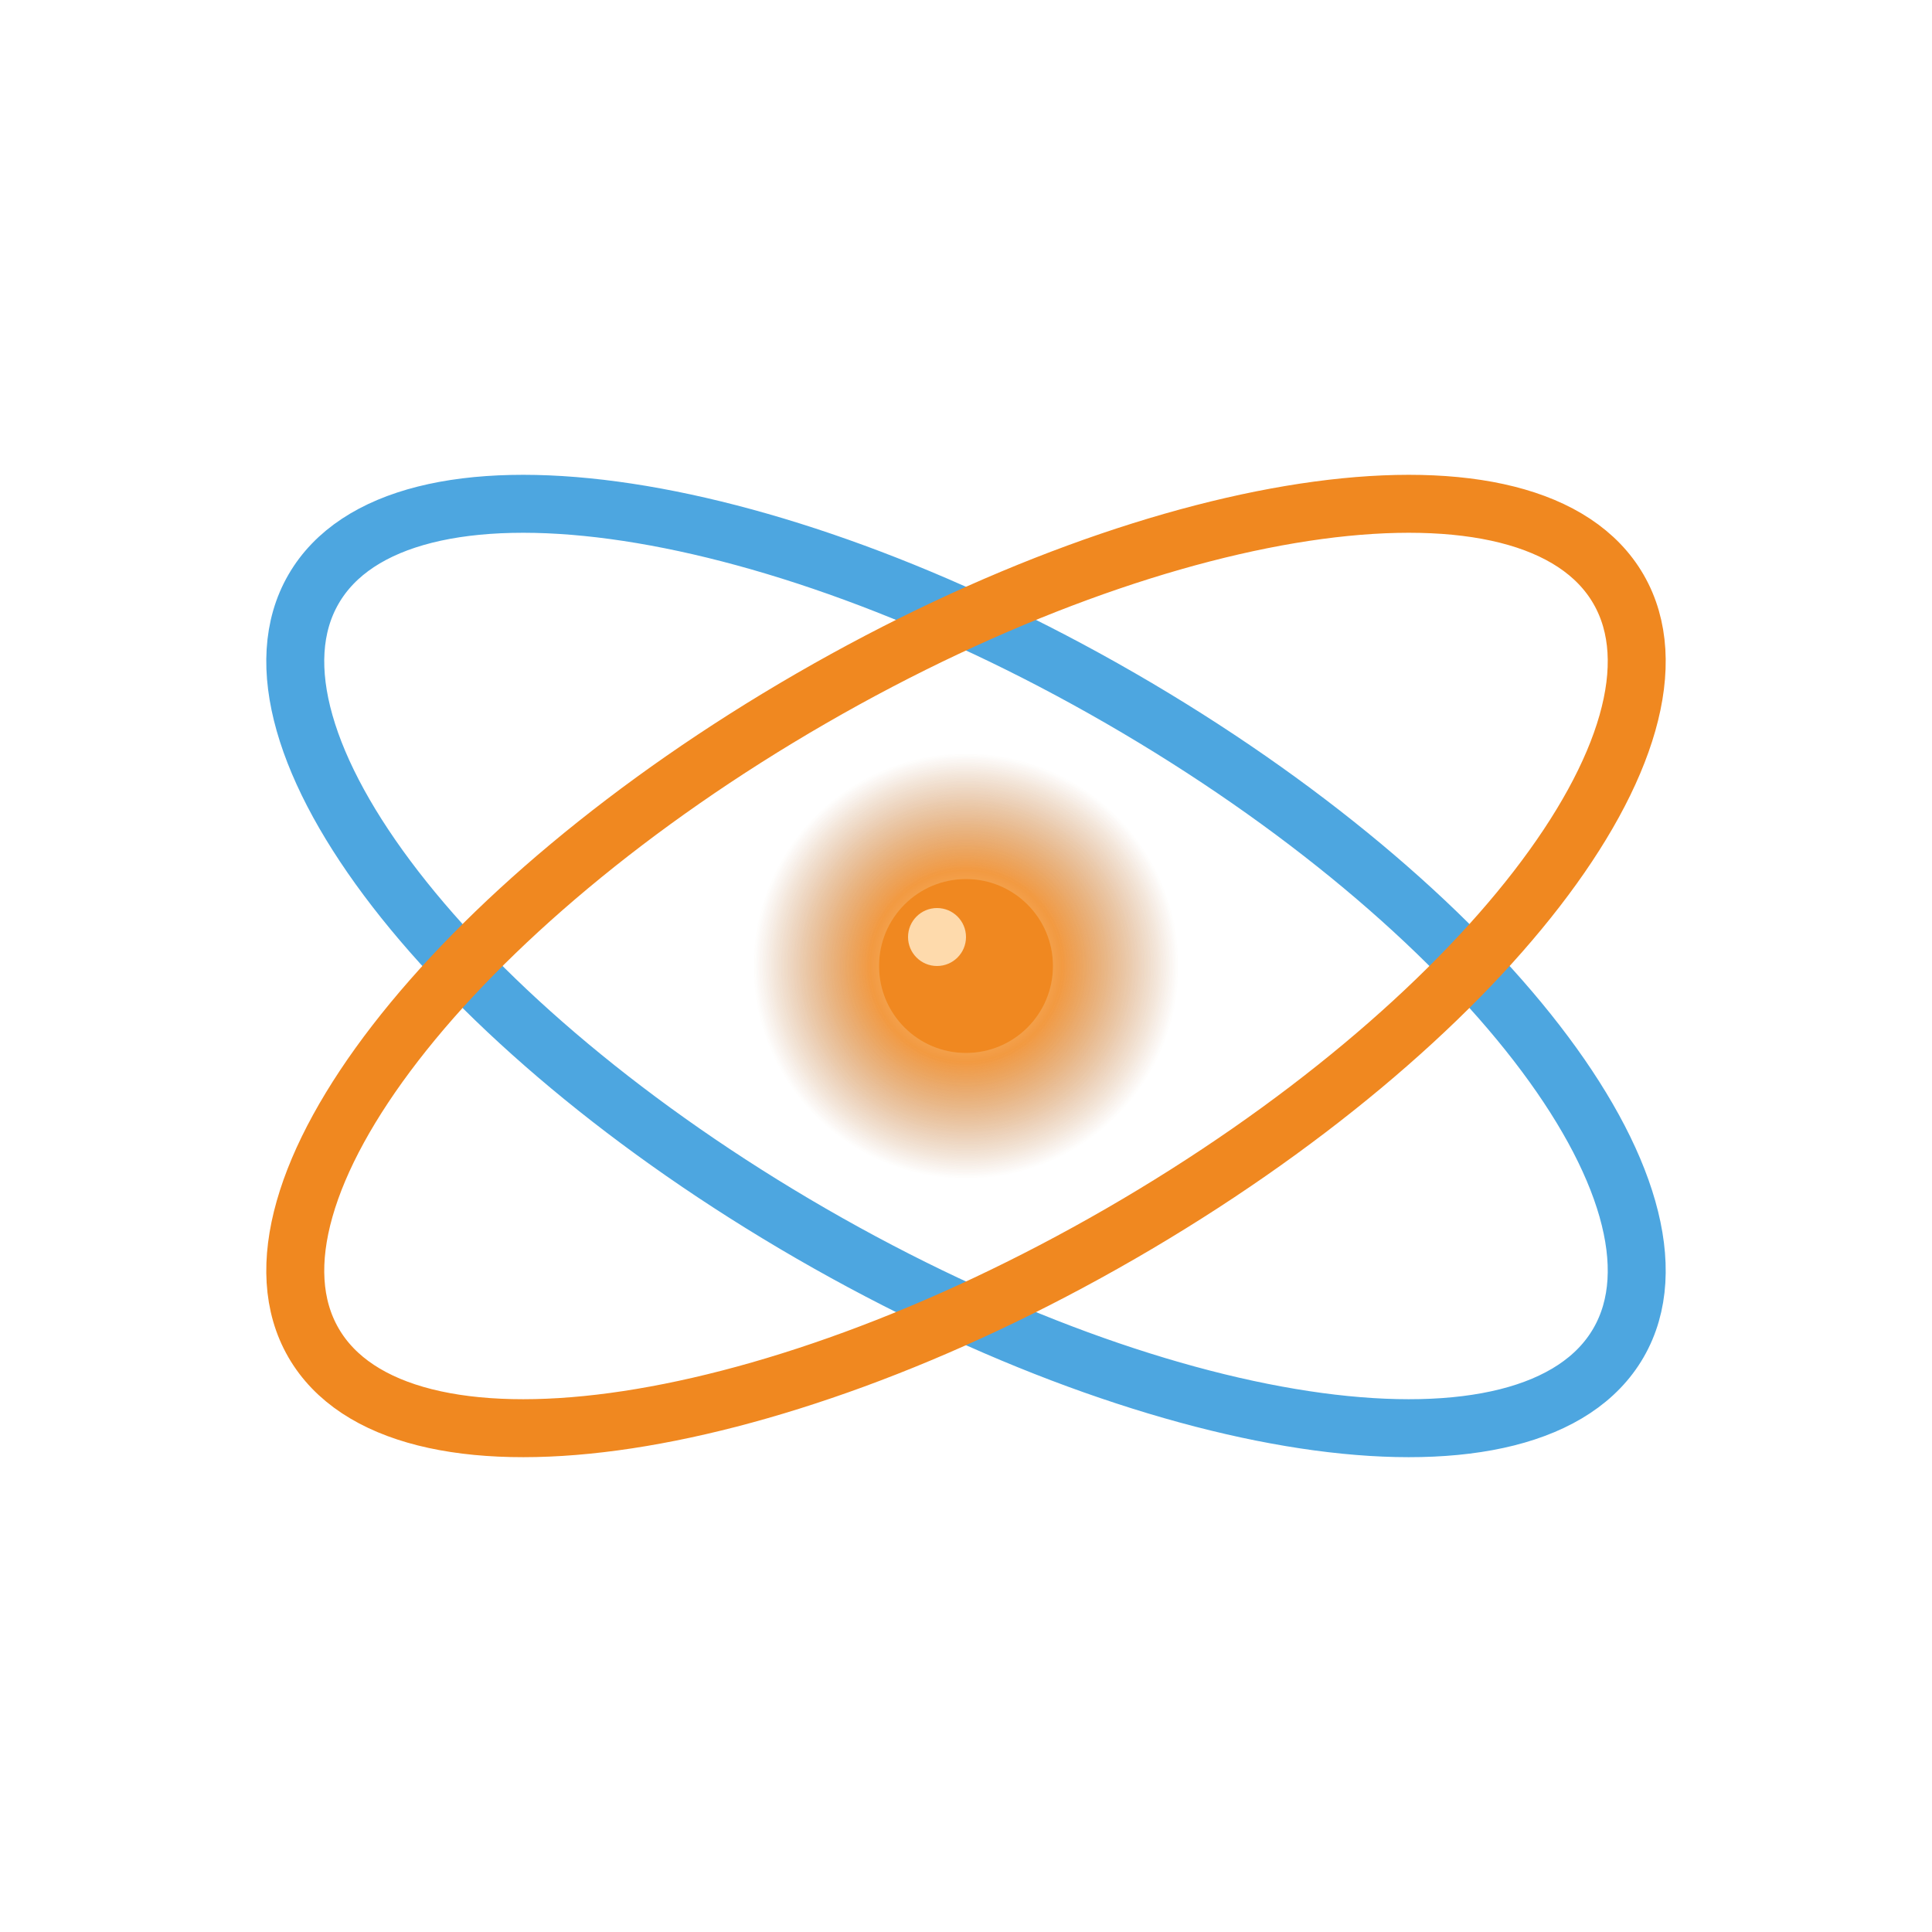
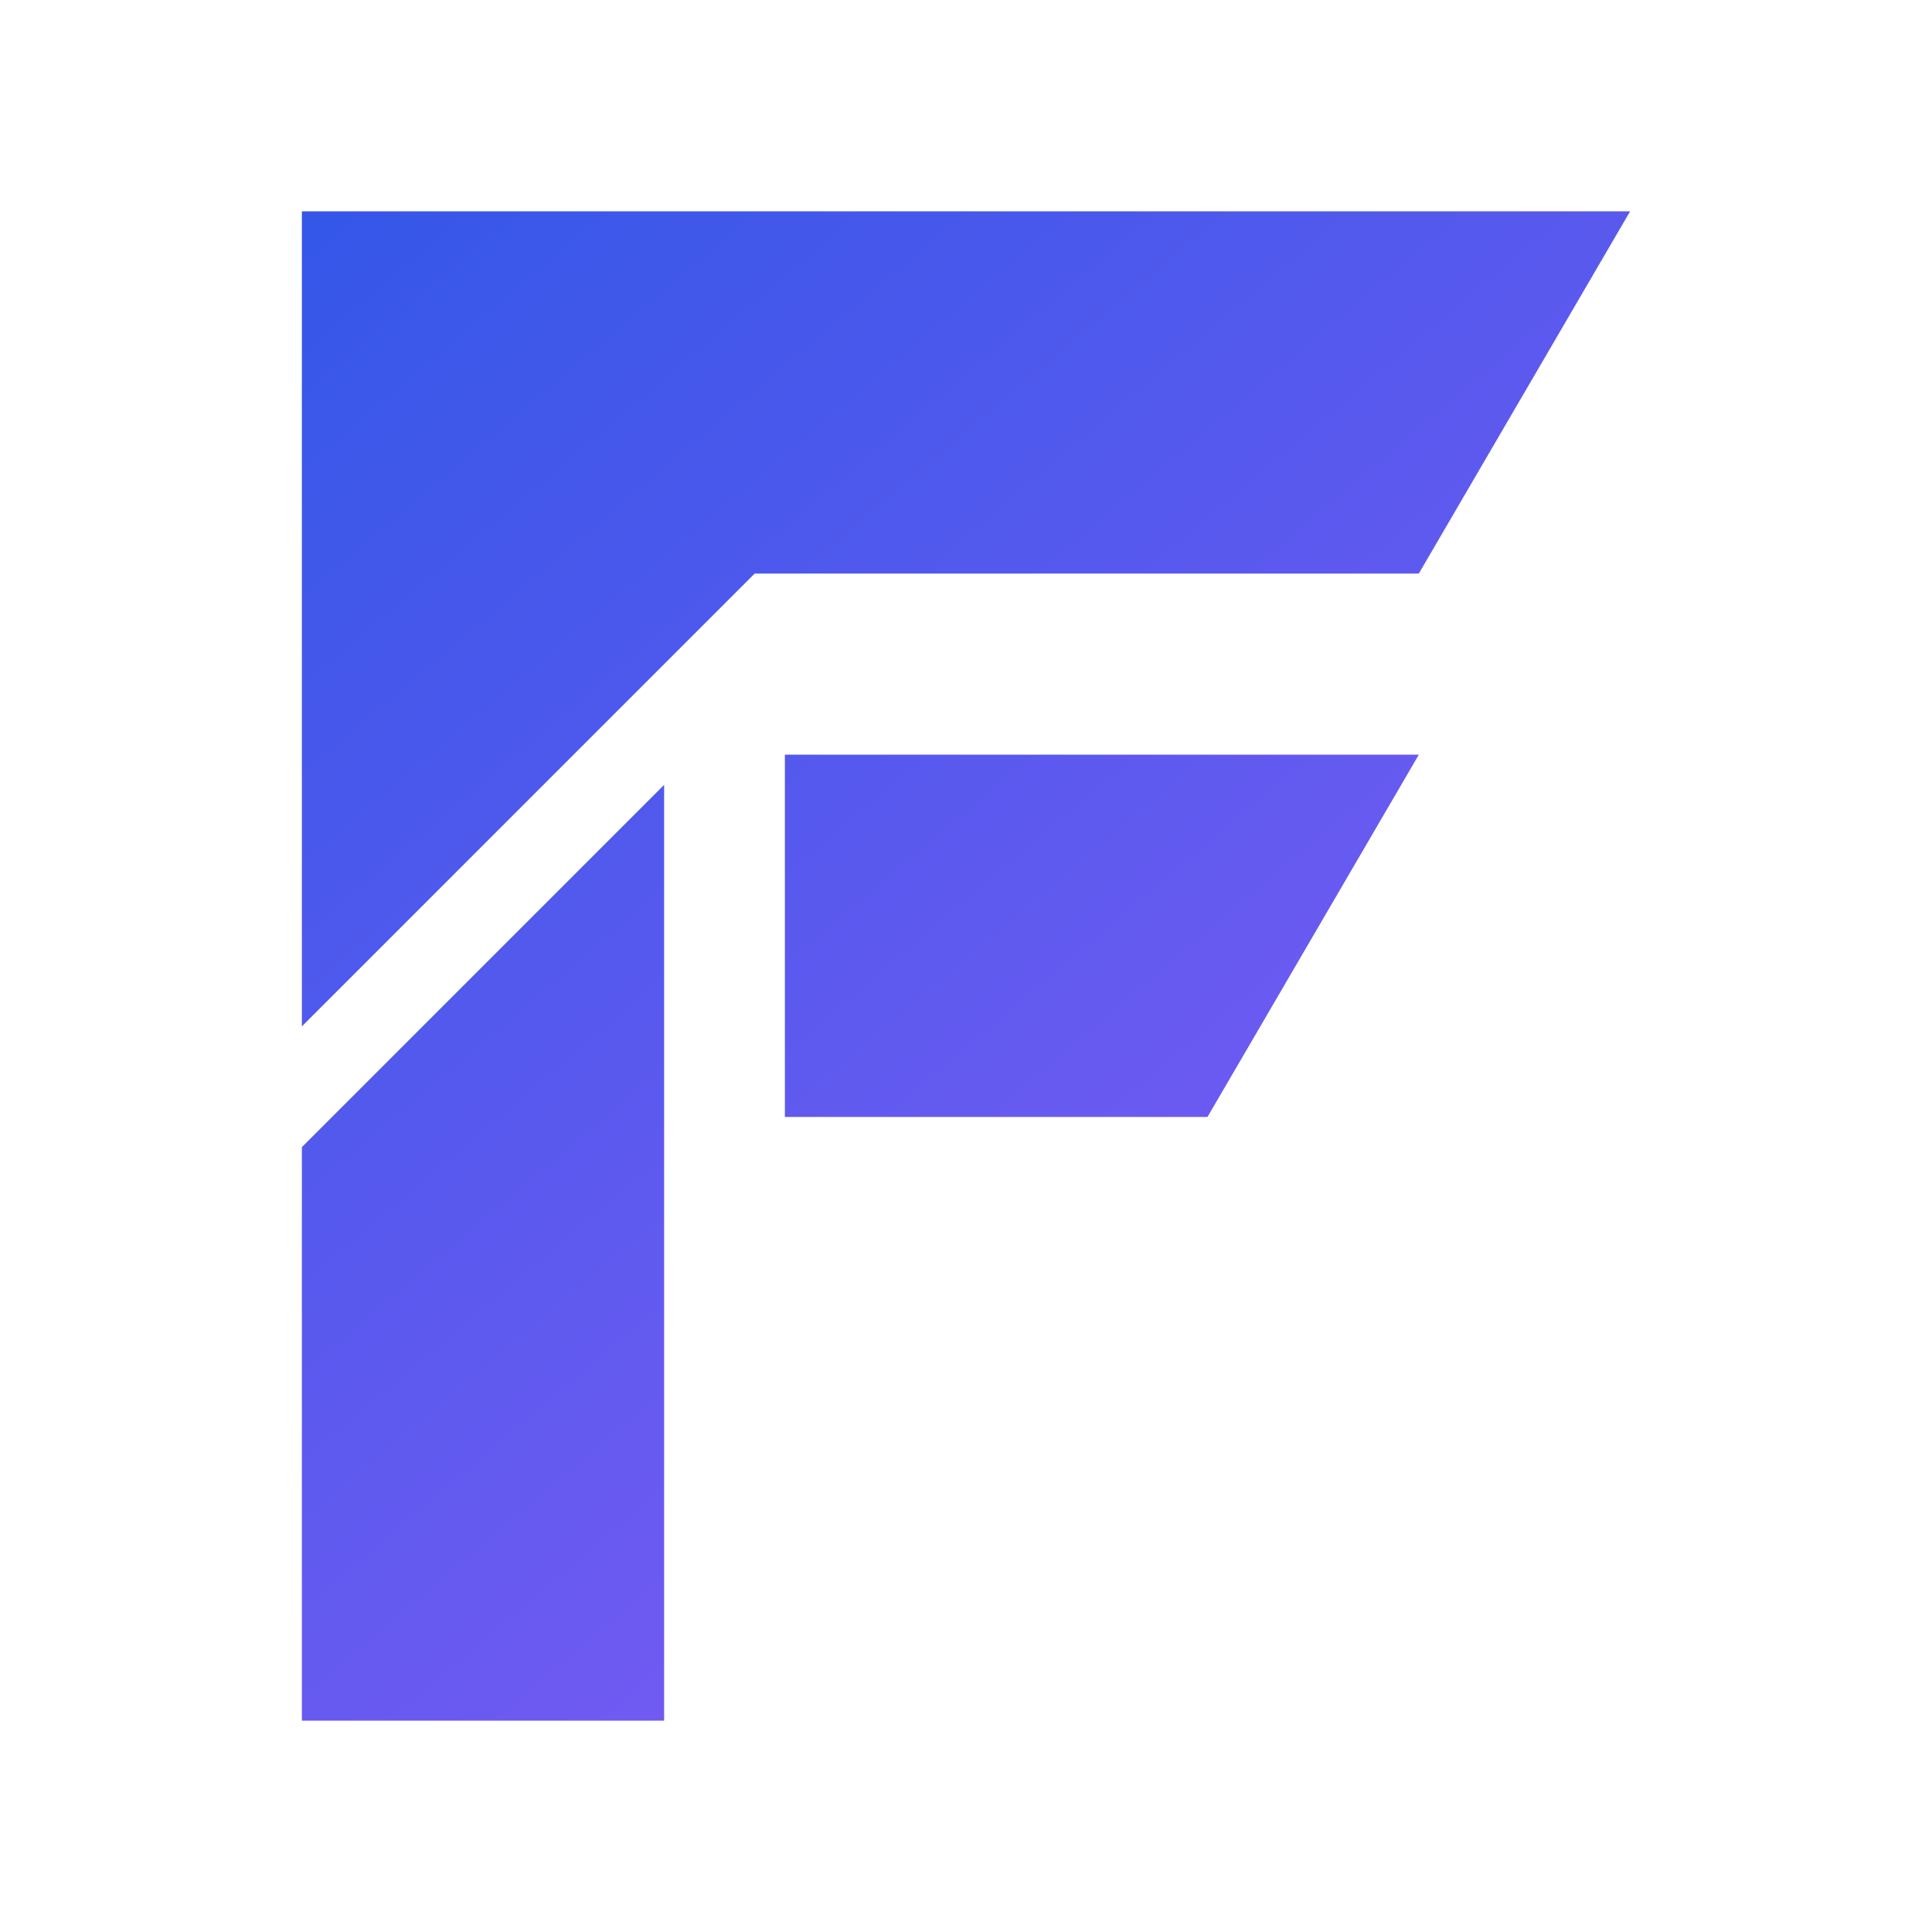
- <svg xmlns="http://www.w3.org/2000/svg" viewBox="0 0 200 200" width="200" height="200" role="img" aria-label="Fission atom mark">
+ <svg xmlns="http://www.w3.org/2000/svg" viewBox="0 0 64 64" role="img" aria-labelledby="fission-mark-title fission-mark-desc">
  <defs>
-     <radialGradient id="nucleus" cx="50%" cy="50%" r="50%">
-       <stop offset="0%" stop-color="#FFD089" stop-opacity="1" />
-       <stop offset="45%" stop-color="#F08820" stop-opacity="1" />
-       <stop offset="100%" stop-color="#A85916" stop-opacity="0" />
-     </radialGradient>
+     <linearGradient id="fission-gradient" x1="8" y1="6" x2="52" y2="58" gradientUnits="userSpaceOnUse">
+       <stop stop-color="#3157E8" />
+       <stop offset="1" stop-color="#8B5CF6" />
+     </linearGradient>
  </defs>
-   <g transform="rotate(30 100 100)">
-     <ellipse cx="100" cy="100" rx="78" ry="32" fill="none" stroke="#4DA6E0" stroke-width="6" stroke-linecap="round" />
+   <g fill="url(#fission-gradient)">
+     <path d="M10 7h44l-7 12H25l-15 15V7Z" />
+     <path d="M26 25h21l-7 12H26V25Z" />
+     <path d="M10 38 22 26v31H10V38Z" />
  </g>
-   <g transform="rotate(-30 100 100)">
-     <ellipse cx="100" cy="100" rx="78" ry="32" fill="none" stroke="#F08820" stroke-width="6" stroke-linecap="round" />
-   </g>
-   <circle cx="100" cy="100" r="22" fill="url(#nucleus)" opacity="0.85" />
-   <circle cx="100" cy="100" r="9" fill="#F08820" />
-   <circle cx="97" cy="97" r="3" fill="#FFE3BB" opacity="0.9" />
</svg>
